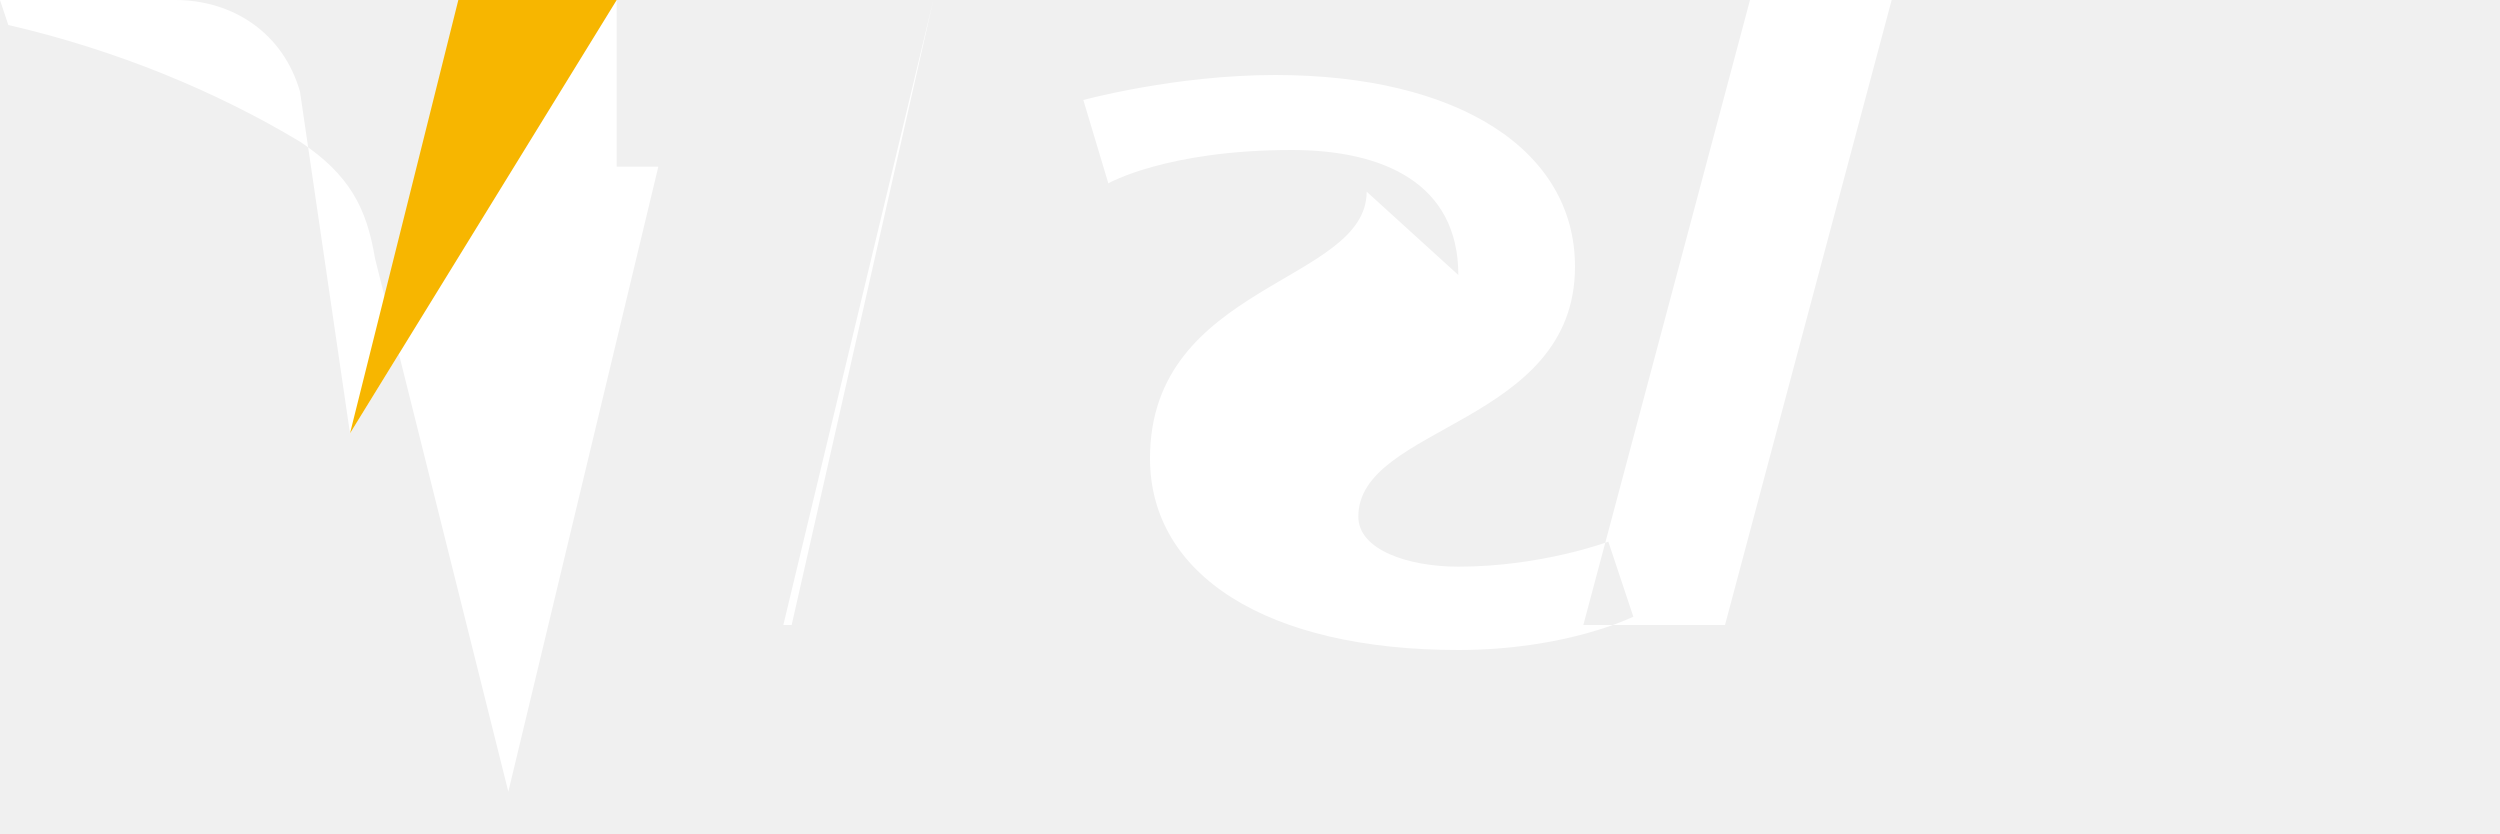
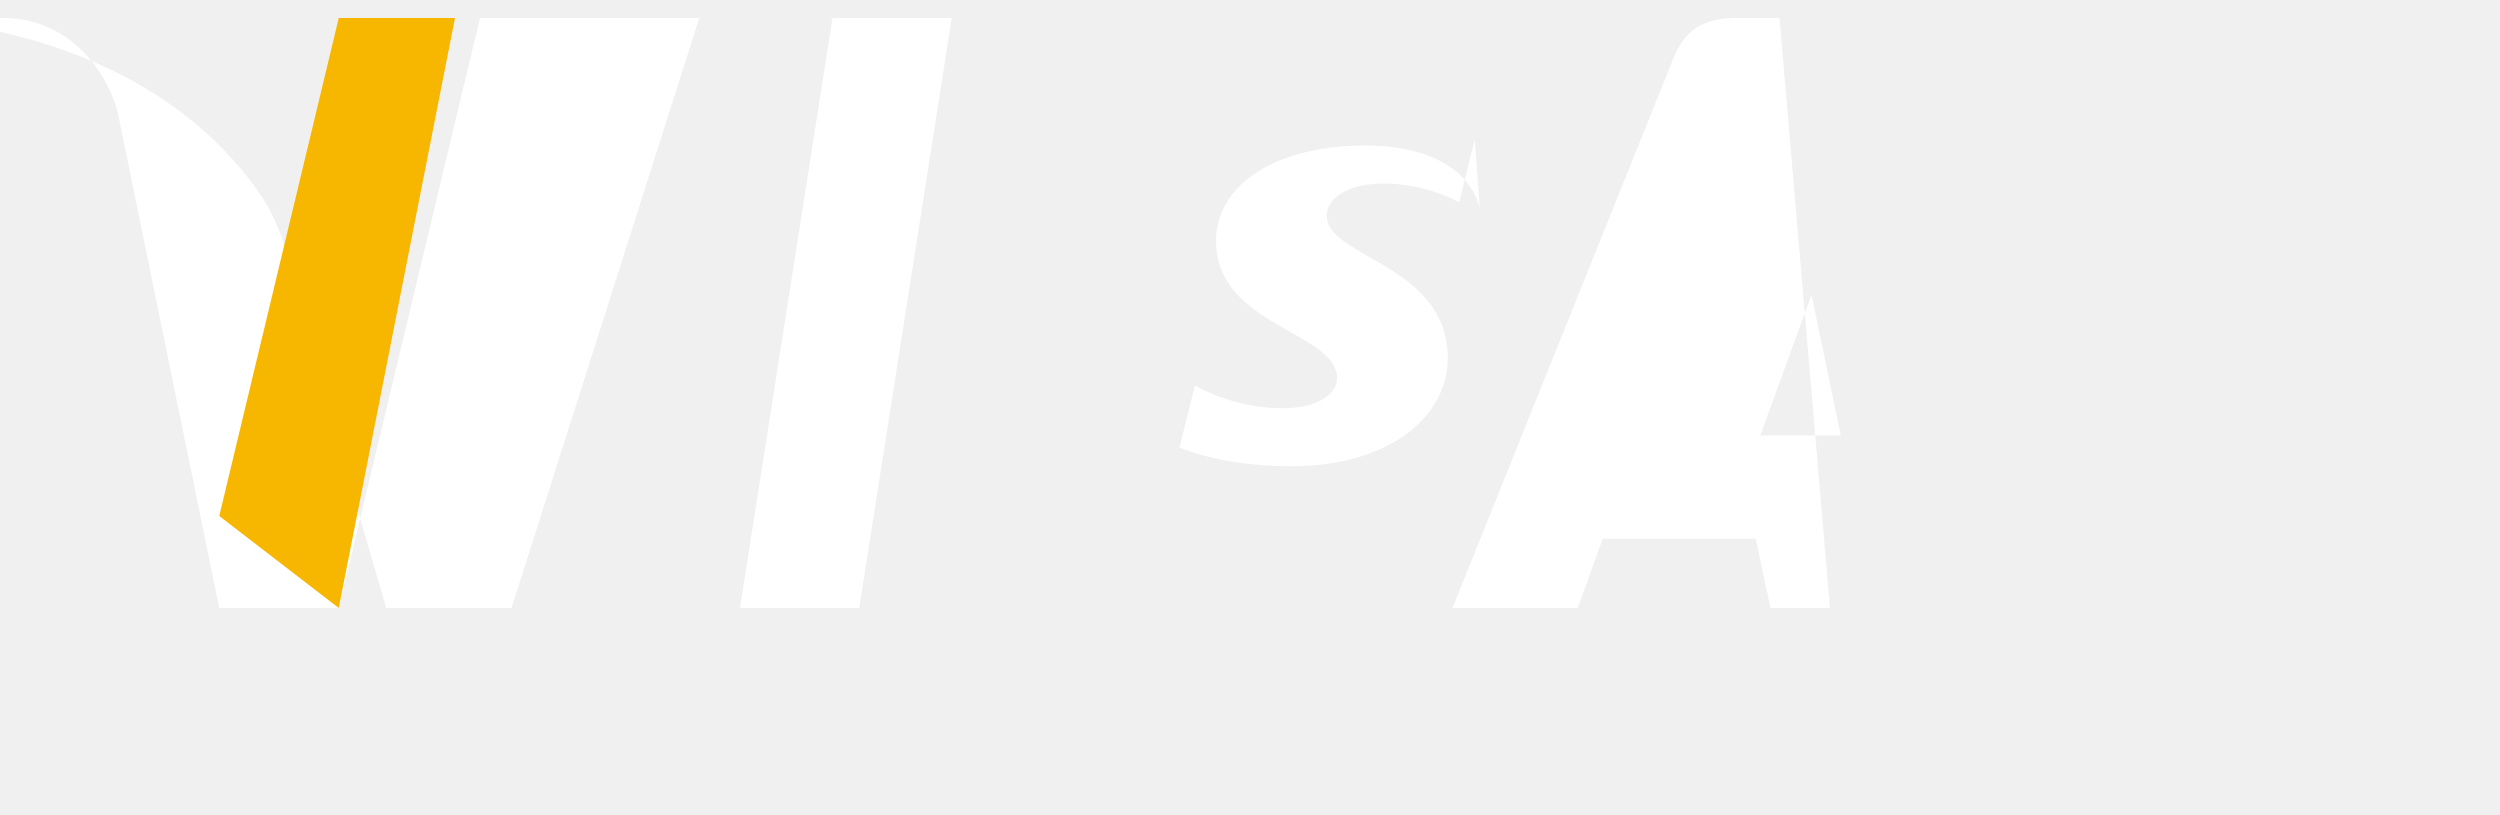
- <svg xmlns="http://www.w3.org/2000/svg" viewBox="0 0 30 10" fill="none">
-   <path d="M11.2 0l-1.8 7.5H9.5L11.2 0h1.7zm6.3 3.3c0-1.1-.9-1.5-2-1.5-1.5 0-2.2.4-2.2.4l-.3-1C13 1.2 14.1.9 15.3.9c2.2 0 3.6.9 3.6 2.3 0 1.9-2.6 1.9-2.6 3 0 .4.6.6 1.2.6 1 0 1.8-.3 1.8-.3l.3.9c0 0-.8.4-2.1.4-2.3 0-3.7-.9-3.7-2.3 0-2.1 2.6-2.1 2.6-3.2zM21 0l-2 7.5h1.7L22.7 0H21zm-13.6 0L4.2 5.2 3.6 1.1C3.4.4 2.8 0 2.1 0H0L.1.3c1.3.3 2.5.8 3.5 1.4.6.4.8.8.9 1.4l1.6 6.4 1.8-7.5H7.4z" fill="#FFFFFF" />
-   <path d="M4.2 5.2L7.4 0H5.5L4.2 5.2z" fill="#F7B600" />
+ <svg xmlns="http://www.w3.org/2000/svg" viewBox="0 0 1000 326" fill="none">
+   <path fill="#FFFFFF" d="M380.7 7.2l-37 236h-47.7l37-236H380.7zM591.9 83.2c-4.9-18.4-25.2-25-45.7-25-35.9 0-59.5 15.6-59.8 37.8-.3 34.6 48.7 36.6 48.4 55.4 0 5.7-6.9 11.9-21.8 11.9-20.1 0-35-9.1-35-9.1l-6.2 24.8c0 0 16.3 7.5 44.9 7.5 37.8 0 62.1-18.9 62.4-42.9.3-38.1-48.7-40.3-48.4-57.5 0-6 7.2-12.7 22.8-12.7 17.2 0 30.2 7.5 30.2 7.5l6.2-25.2zM731.8 7.2h-36.9c-11.4 0-20.1 3.2-25.2 15.3l-88.7 220.7h50.1l10-27.7h61.2l5.9 27.7H732l-20.2-236zm-27.7 167l20.5-56.3 11.7 56.3h-32.2z" />
+   <path fill="#FFFFFF" d="M192 7.2L135.5 243.2H87.7L46.9 44C39.4 20.2 21.2 7.2 1.6 7.2H0v5.5c41.3 9.4 75.2 28.3 98.6 57.6C112.5 87.7 114.1 98 120.3 125.7l34.2 117.5h50.1L279.7 7.2H192z" />
+   <path fill="#F7B600" d="M135.5 243.2L182 7.2H135.5l-47.8 199.2z" />
</svg>
